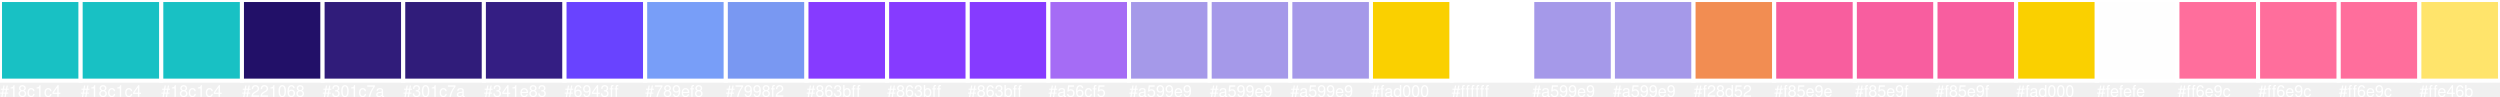
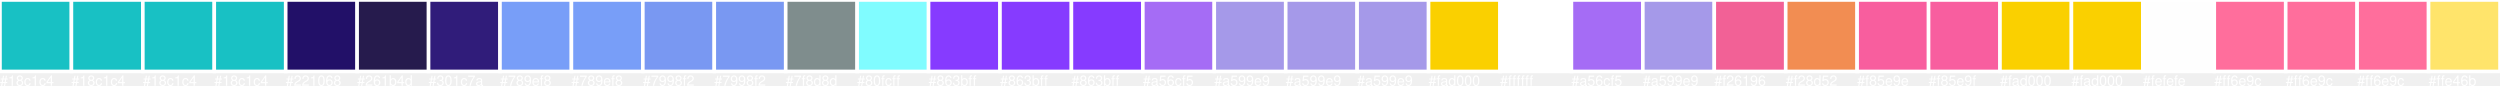
- <svg width="1860" height="72">
+ <svg width="2100" height="72">
  <rect x="0" y="0" width="60" height="60" style="fill:#18c1c4;stroke-width:3;stroke:rgb(255,255,255)" />
  <text x="0" y="72" font-family="Helvetica" font-size="12" fill="white"> #18c1c4 </text>
  <rect x="60" y="0" width="60" height="60" style="fill:#18c1c4;stroke-width:3;stroke:rgb(255,255,255)" />
  <text x="60" y="72" font-family="Helvetica" font-size="12" fill="white"> #18c1c4 </text>
  <rect x="120" y="0" width="60" height="60" style="fill:#18c1c4;stroke-width:3;stroke:rgb(255,255,255)" />
  <text x="120" y="72" font-family="Helvetica" font-size="12" fill="white"> #18c1c4 </text>
-   <rect x="180" y="0" width="60" height="60" style="fill:#221068;stroke-width:3;stroke:rgb(255,255,255)" />
-   <text x="180" y="72" font-family="Helvetica" font-size="12" fill="white"> #221068 </text>
-   <rect x="240" y="0" width="60" height="60" style="fill:#301c7a;stroke-width:3;stroke:rgb(255,255,255)" />
-   <text x="240" y="72" font-family="Helvetica" font-size="12" fill="white"> #301c7a </text>
-   <rect x="300" y="0" width="60" height="60" style="fill:#301c7a;stroke-width:3;stroke:rgb(255,255,255)" />
-   <text x="300" y="72" font-family="Helvetica" font-size="12" fill="white"> #301c7a </text>
-   <rect x="360" y="0" width="60" height="60" style="fill:#341e83;stroke-width:3;stroke:rgb(255,255,255)" />
-   <text x="360" y="72" font-family="Helvetica" font-size="12" fill="white"> #341e83 </text>
-   <rect x="420" y="0" width="60" height="60" style="fill:#6943ff;stroke-width:3;stroke:rgb(255,255,255)" />
-   <text x="420" y="72" font-family="Helvetica" font-size="12" fill="white"> #6943ff </text>
+   <rect x="180" y="0" width="60" height="60" style="fill:#18c1c4;stroke-width:3;stroke:rgb(255,255,255)" />
+   <text x="180" y="72" font-family="Helvetica" font-size="12" fill="white"> #18c1c4 </text>
+   <rect x="240" y="0" width="60" height="60" style="fill:#221068;stroke-width:3;stroke:rgb(255,255,255)" />
+   <text x="240" y="72" font-family="Helvetica" font-size="12" fill="white"> #221068 </text>
+   <rect x="300" y="0" width="60" height="60" style="fill:#261b4d;stroke-width:3;stroke:rgb(255,255,255)" />
+   <text x="300" y="72" font-family="Helvetica" font-size="12" fill="white"> #261b4d </text>
+   <rect x="360" y="0" width="60" height="60" style="fill:#301c7a;stroke-width:3;stroke:rgb(255,255,255)" />
+   <text x="360" y="72" font-family="Helvetica" font-size="12" fill="white"> #301c7a </text>
+   <rect x="420" y="0" width="60" height="60" style="fill:#789ef8;stroke-width:3;stroke:rgb(255,255,255)" />
+   <text x="420" y="72" font-family="Helvetica" font-size="12" fill="white"> #789ef8 </text>
  <rect x="480" y="0" width="60" height="60" style="fill:#789ef8;stroke-width:3;stroke:rgb(255,255,255)" />
  <text x="480" y="72" font-family="Helvetica" font-size="12" fill="white"> #789ef8 </text>
  <rect x="540" y="0" width="60" height="60" style="fill:#7998f2;stroke-width:3;stroke:rgb(255,255,255)" />
  <text x="540" y="72" font-family="Helvetica" font-size="12" fill="white"> #7998f2 </text>
-   <rect x="600" y="0" width="60" height="60" style="fill:#863bff;stroke-width:3;stroke:rgb(255,255,255)" />
-   <text x="600" y="72" font-family="Helvetica" font-size="12" fill="white"> #863bff </text>
-   <rect x="660" y="0" width="60" height="60" style="fill:#863bff;stroke-width:3;stroke:rgb(255,255,255)" />
-   <text x="660" y="72" font-family="Helvetica" font-size="12" fill="white"> #863bff </text>
-   <rect x="720" y="0" width="60" height="60" style="fill:#863bff;stroke-width:3;stroke:rgb(255,255,255)" />
-   <text x="720" y="72" font-family="Helvetica" font-size="12" fill="white"> #863bff </text>
-   <rect x="780" y="0" width="60" height="60" style="fill:#a56cf5;stroke-width:3;stroke:rgb(255,255,255)" />
-   <text x="780" y="72" font-family="Helvetica" font-size="12" fill="white"> #a56cf5 </text>
-   <rect x="840" y="0" width="60" height="60" style="fill:#a599e9;stroke-width:3;stroke:rgb(255,255,255)" />
-   <text x="840" y="72" font-family="Helvetica" font-size="12" fill="white"> #a599e9 </text>
-   <rect x="900" y="0" width="60" height="60" style="fill:#a599e9;stroke-width:3;stroke:rgb(255,255,255)" />
-   <text x="900" y="72" font-family="Helvetica" font-size="12" fill="white"> #a599e9 </text>
-   <rect x="960" y="0" width="60" height="60" style="fill:#a599e9;stroke-width:3;stroke:rgb(255,255,255)" />
-   <text x="960" y="72" font-family="Helvetica" font-size="12" fill="white"> #a599e9 </text>
-   <rect x="1020" y="0" width="60" height="60" style="fill:#fad000;stroke-width:3;stroke:rgb(255,255,255)" />
-   <text x="1020" y="72" font-family="Helvetica" font-size="12" fill="white"> #fad000 </text>
-   <rect x="1080" y="0" width="60" height="60" style="fill:#ffffff;stroke-width:3;stroke:rgb(255,255,255)" />
-   <text x="1080" y="72" font-family="Helvetica" font-size="12" fill="white"> #ffffff </text>
+   <rect x="600" y="0" width="60" height="60" style="fill:#7998f2;stroke-width:3;stroke:rgb(255,255,255)" />
+   <text x="600" y="72" font-family="Helvetica" font-size="12" fill="white"> #7998f2 </text>
+   <rect x="660" y="0" width="60" height="60" style="fill:#7f8d8d;stroke-width:3;stroke:rgb(255,255,255)" />
+   <text x="660" y="72" font-family="Helvetica" font-size="12" fill="white"> #7f8d8d </text>
+   <rect x="720" y="0" width="60" height="60" style="fill:#80fcff;stroke-width:3;stroke:rgb(255,255,255)" />
+   <text x="720" y="72" font-family="Helvetica" font-size="12" fill="white"> #80fcff </text>
+   <rect x="780" y="0" width="60" height="60" style="fill:#863bff;stroke-width:3;stroke:rgb(255,255,255)" />
+   <text x="780" y="72" font-family="Helvetica" font-size="12" fill="white"> #863bff </text>
+   <rect x="840" y="0" width="60" height="60" style="fill:#863bff;stroke-width:3;stroke:rgb(255,255,255)" />
+   <text x="840" y="72" font-family="Helvetica" font-size="12" fill="white"> #863bff </text>
+   <rect x="900" y="0" width="60" height="60" style="fill:#863bff;stroke-width:3;stroke:rgb(255,255,255)" />
+   <text x="900" y="72" font-family="Helvetica" font-size="12" fill="white"> #863bff </text>
+   <rect x="960" y="0" width="60" height="60" style="fill:#a56cf5;stroke-width:3;stroke:rgb(255,255,255)" />
+   <text x="960" y="72" font-family="Helvetica" font-size="12" fill="white"> #a56cf5 </text>
+   <rect x="1020" y="0" width="60" height="60" style="fill:#a599e9;stroke-width:3;stroke:rgb(255,255,255)" />
+   <text x="1020" y="72" font-family="Helvetica" font-size="12" fill="white"> #a599e9 </text>
+   <rect x="1080" y="0" width="60" height="60" style="fill:#a599e9;stroke-width:3;stroke:rgb(255,255,255)" />
+   <text x="1080" y="72" font-family="Helvetica" font-size="12" fill="white"> #a599e9 </text>
  <rect x="1140" y="0" width="60" height="60" style="fill:#a599e9;stroke-width:3;stroke:rgb(255,255,255)" />
  <text x="1140" y="72" font-family="Helvetica" font-size="12" fill="white"> #a599e9 </text>
-   <rect x="1200" y="0" width="60" height="60" style="fill:#a599e9;stroke-width:3;stroke:rgb(255,255,255)" />
-   <text x="1200" y="72" font-family="Helvetica" font-size="12" fill="white"> #a599e9 </text>
-   <rect x="1260" y="0" width="60" height="60" style="fill:#f28d52;stroke-width:3;stroke:rgb(255,255,255)" />
-   <text x="1260" y="72" font-family="Helvetica" font-size="12" fill="white"> #f28d52 </text>
-   <rect x="1320" y="0" width="60" height="60" style="fill:#f85e9e;stroke-width:3;stroke:rgb(255,255,255)" />
-   <text x="1320" y="72" font-family="Helvetica" font-size="12" fill="white"> #f85e9e </text>
-   <rect x="1380" y="0" width="60" height="60" style="fill:#f85e9f;stroke-width:3;stroke:rgb(255,255,255)" />
-   <text x="1380" y="72" font-family="Helvetica" font-size="12" fill="white"> #f85e9f </text>
-   <rect x="1440" y="0" width="60" height="60" style="fill:#f85e9f;stroke-width:3;stroke:rgb(255,255,255)" />
-   <text x="1440" y="72" font-family="Helvetica" font-size="12" fill="white"> #f85e9f </text>
-   <rect x="1500" y="0" width="60" height="60" style="fill:#fad000;stroke-width:3;stroke:rgb(255,255,255)" />
-   <text x="1500" y="72" font-family="Helvetica" font-size="12" fill="white"> #fad000 </text>
-   <rect x="1560" y="0" width="60" height="60" style="fill:#fefefe;stroke-width:3;stroke:rgb(255,255,255)" />
-   <text x="1560" y="72" font-family="Helvetica" font-size="12" fill="white"> #fefefe </text>
-   <rect x="1620" y="0" width="60" height="60" style="fill:#ff6e9c;stroke-width:3;stroke:rgb(255,255,255)" />
-   <text x="1620" y="72" font-family="Helvetica" font-size="12" fill="white"> #ff6e9c </text>
-   <rect x="1680" y="0" width="60" height="60" style="fill:#ff6e9c;stroke-width:3;stroke:rgb(255,255,255)" />
-   <text x="1680" y="72" font-family="Helvetica" font-size="12" fill="white"> #ff6e9c </text>
-   <rect x="1740" y="0" width="60" height="60" style="fill:#ff6e9c;stroke-width:3;stroke:rgb(255,255,255)" />
-   <text x="1740" y="72" font-family="Helvetica" font-size="12" fill="white"> #ff6e9c </text>
-   <rect x="1800" y="0" width="60" height="60" style="fill:#ffe46b;stroke-width:3;stroke:rgb(255,255,255)" />
-   <text x="1800" y="72" font-family="Helvetica" font-size="12" fill="white"> #ffe46b </text>
+   <rect x="1200" y="0" width="60" height="60" style="fill:#fad000;stroke-width:3;stroke:rgb(255,255,255)" />
+   <text x="1200" y="72" font-family="Helvetica" font-size="12" fill="white"> #fad000 </text>
+   <rect x="1260" y="0" width="60" height="60" style="fill:#ffffff;stroke-width:3;stroke:rgb(255,255,255)" />
+   <text x="1260" y="72" font-family="Helvetica" font-size="12" fill="white"> #ffffff </text>
+   <rect x="1320" y="0" width="60" height="60" style="fill:#a56cf5;stroke-width:3;stroke:rgb(255,255,255)" />
+   <text x="1320" y="72" font-family="Helvetica" font-size="12" fill="white"> #a56cf5 </text>
+   <rect x="1380" y="0" width="60" height="60" style="fill:#a599e9;stroke-width:3;stroke:rgb(255,255,255)" />
+   <text x="1380" y="72" font-family="Helvetica" font-size="12" fill="white"> #a599e9 </text>
+   <rect x="1440" y="0" width="60" height="60" style="fill:#f26196;stroke-width:3;stroke:rgb(255,255,255)" />
+   <text x="1440" y="72" font-family="Helvetica" font-size="12" fill="white"> #f26196 </text>
+   <rect x="1500" y="0" width="60" height="60" style="fill:#f28d52;stroke-width:3;stroke:rgb(255,255,255)" />
+   <text x="1500" y="72" font-family="Helvetica" font-size="12" fill="white"> #f28d52 </text>
+   <rect x="1560" y="0" width="60" height="60" style="fill:#f85e9e;stroke-width:3;stroke:rgb(255,255,255)" />
+   <text x="1560" y="72" font-family="Helvetica" font-size="12" fill="white"> #f85e9e </text>
+   <rect x="1620" y="0" width="60" height="60" style="fill:#f85e9f;stroke-width:3;stroke:rgb(255,255,255)" />
+   <text x="1620" y="72" font-family="Helvetica" font-size="12" fill="white"> #f85e9f </text>
+   <rect x="1680" y="0" width="60" height="60" style="fill:#fad000;stroke-width:3;stroke:rgb(255,255,255)" />
+   <text x="1680" y="72" font-family="Helvetica" font-size="12" fill="white"> #fad000 </text>
+   <rect x="1740" y="0" width="60" height="60" style="fill:#fad000;stroke-width:3;stroke:rgb(255,255,255)" />
+   <text x="1740" y="72" font-family="Helvetica" font-size="12" fill="white"> #fad000 </text>
+   <rect x="1800" y="0" width="60" height="60" style="fill:#fefefe;stroke-width:3;stroke:rgb(255,255,255)" />
+   <text x="1800" y="72" font-family="Helvetica" font-size="12" fill="white"> #fefefe </text>
+   <rect x="1860" y="0" width="60" height="60" style="fill:#ff6e9c;stroke-width:3;stroke:rgb(255,255,255)" />
+   <text x="1860" y="72" font-family="Helvetica" font-size="12" fill="white"> #ff6e9c </text>
+   <rect x="1920" y="0" width="60" height="60" style="fill:#ff6e9c;stroke-width:3;stroke:rgb(255,255,255)" />
+   <text x="1920" y="72" font-family="Helvetica" font-size="12" fill="white"> #ff6e9c </text>
+   <rect x="1980" y="0" width="60" height="60" style="fill:#ff6e9c;stroke-width:3;stroke:rgb(255,255,255)" />
+   <text x="1980" y="72" font-family="Helvetica" font-size="12" fill="white"> #ff6e9c </text>
+   <rect x="2040" y="0" width="60" height="60" style="fill:#ffe46b;stroke-width:3;stroke:rgb(255,255,255)" />
+   <text x="2040" y="72" font-family="Helvetica" font-size="12" fill="white"> #ffe46b </text>
</svg>
